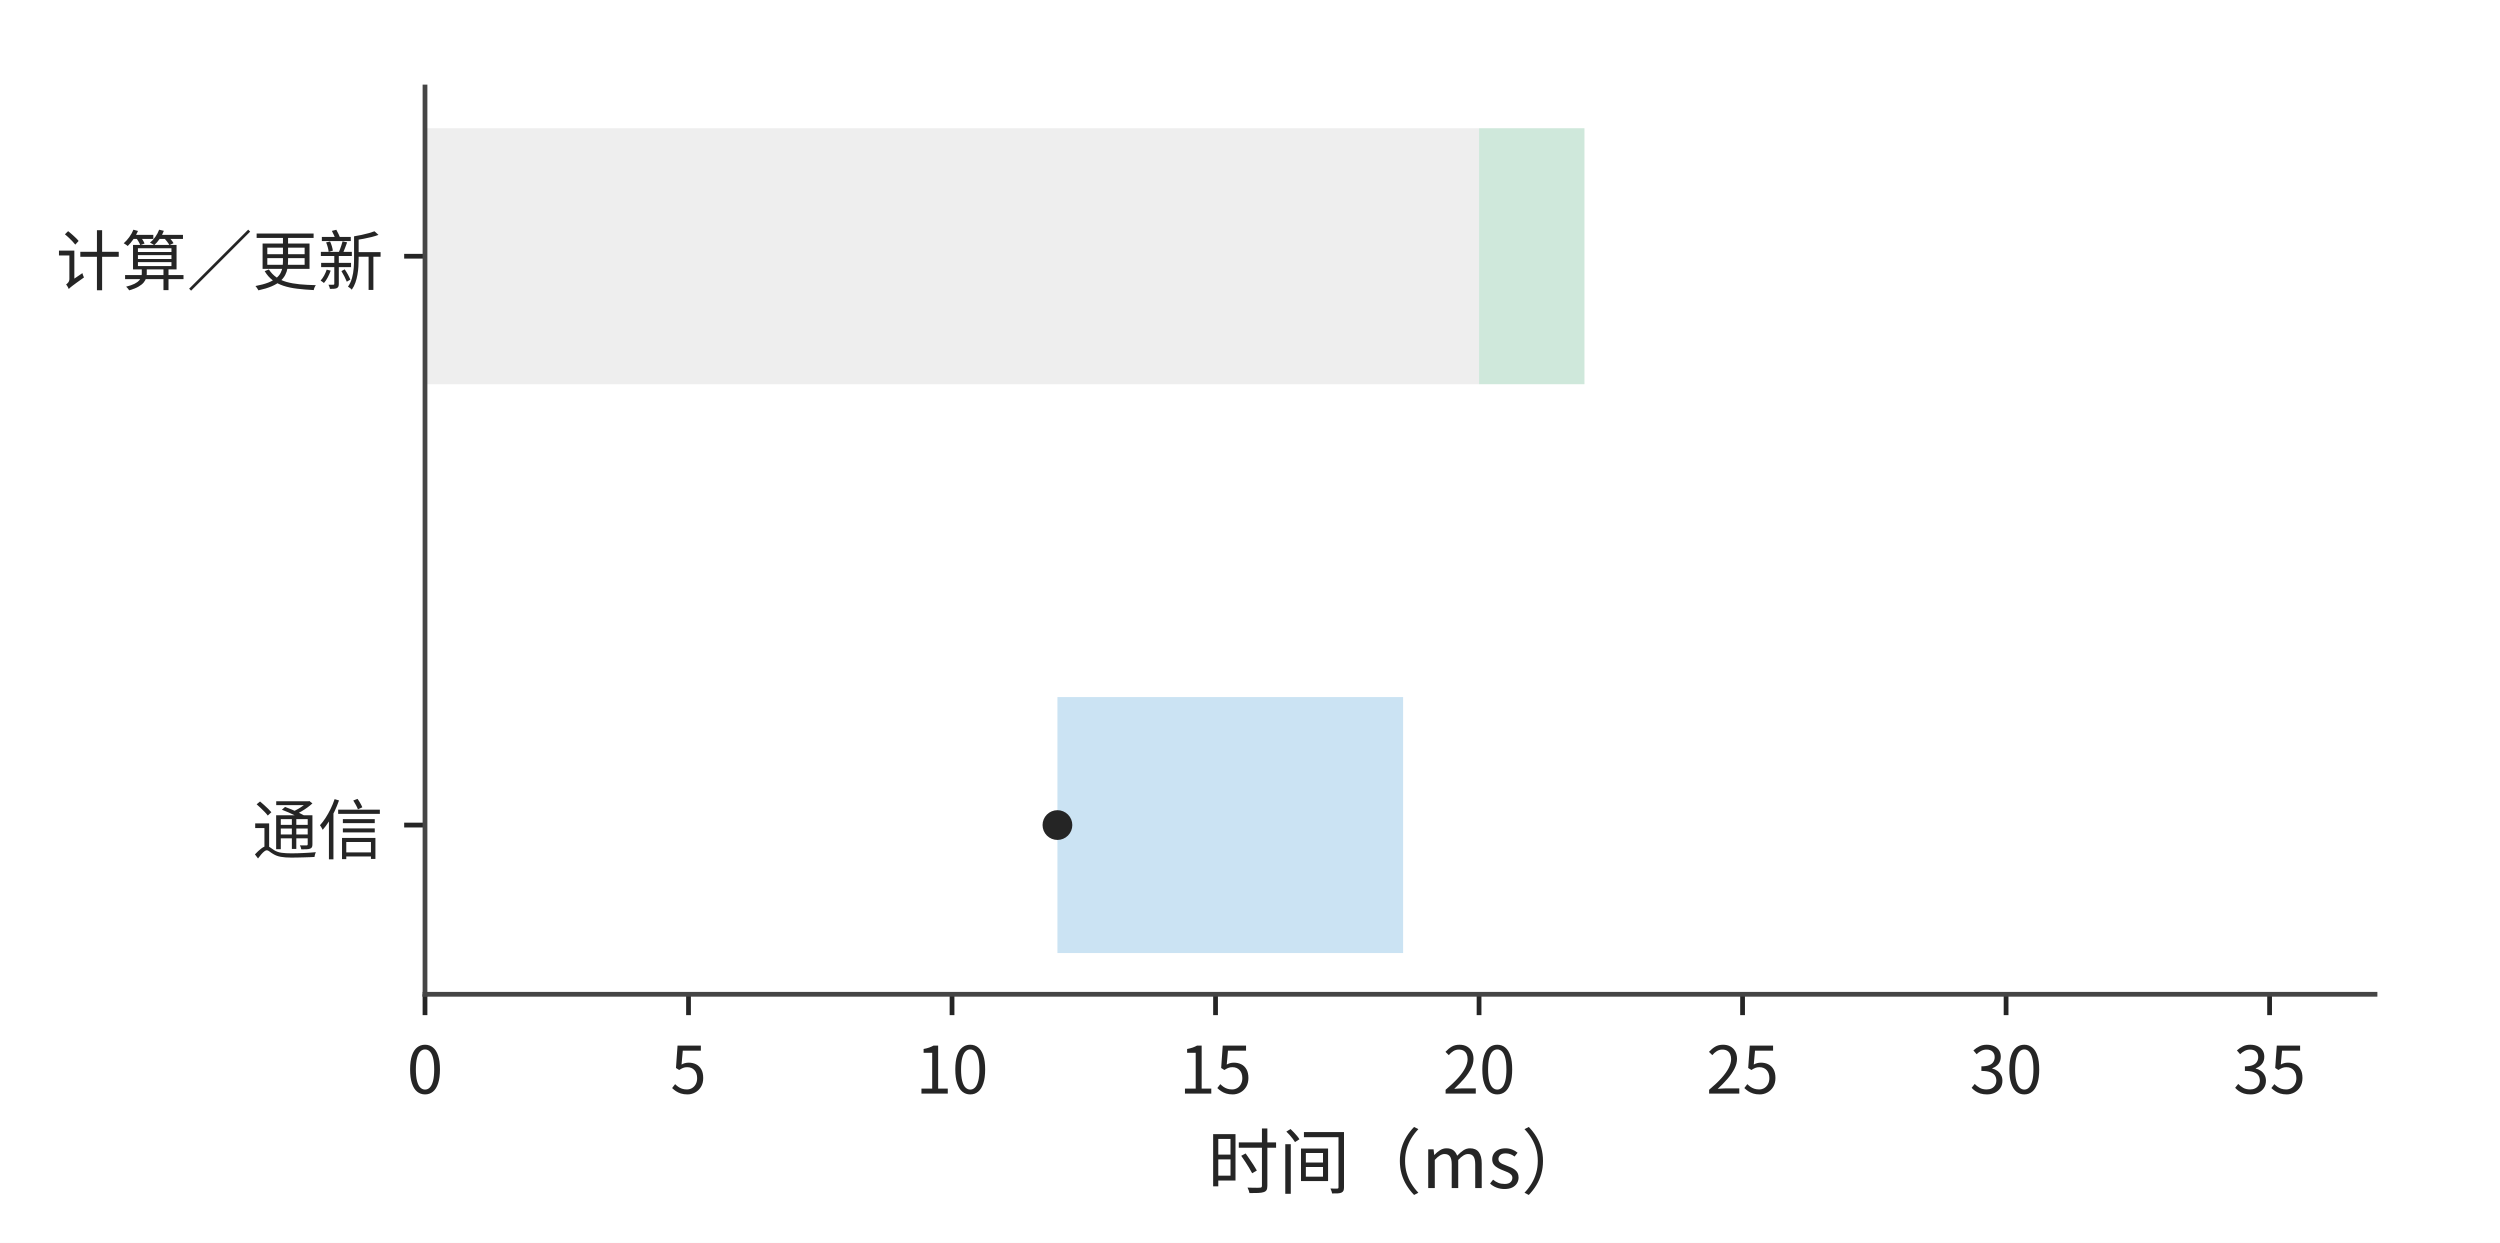
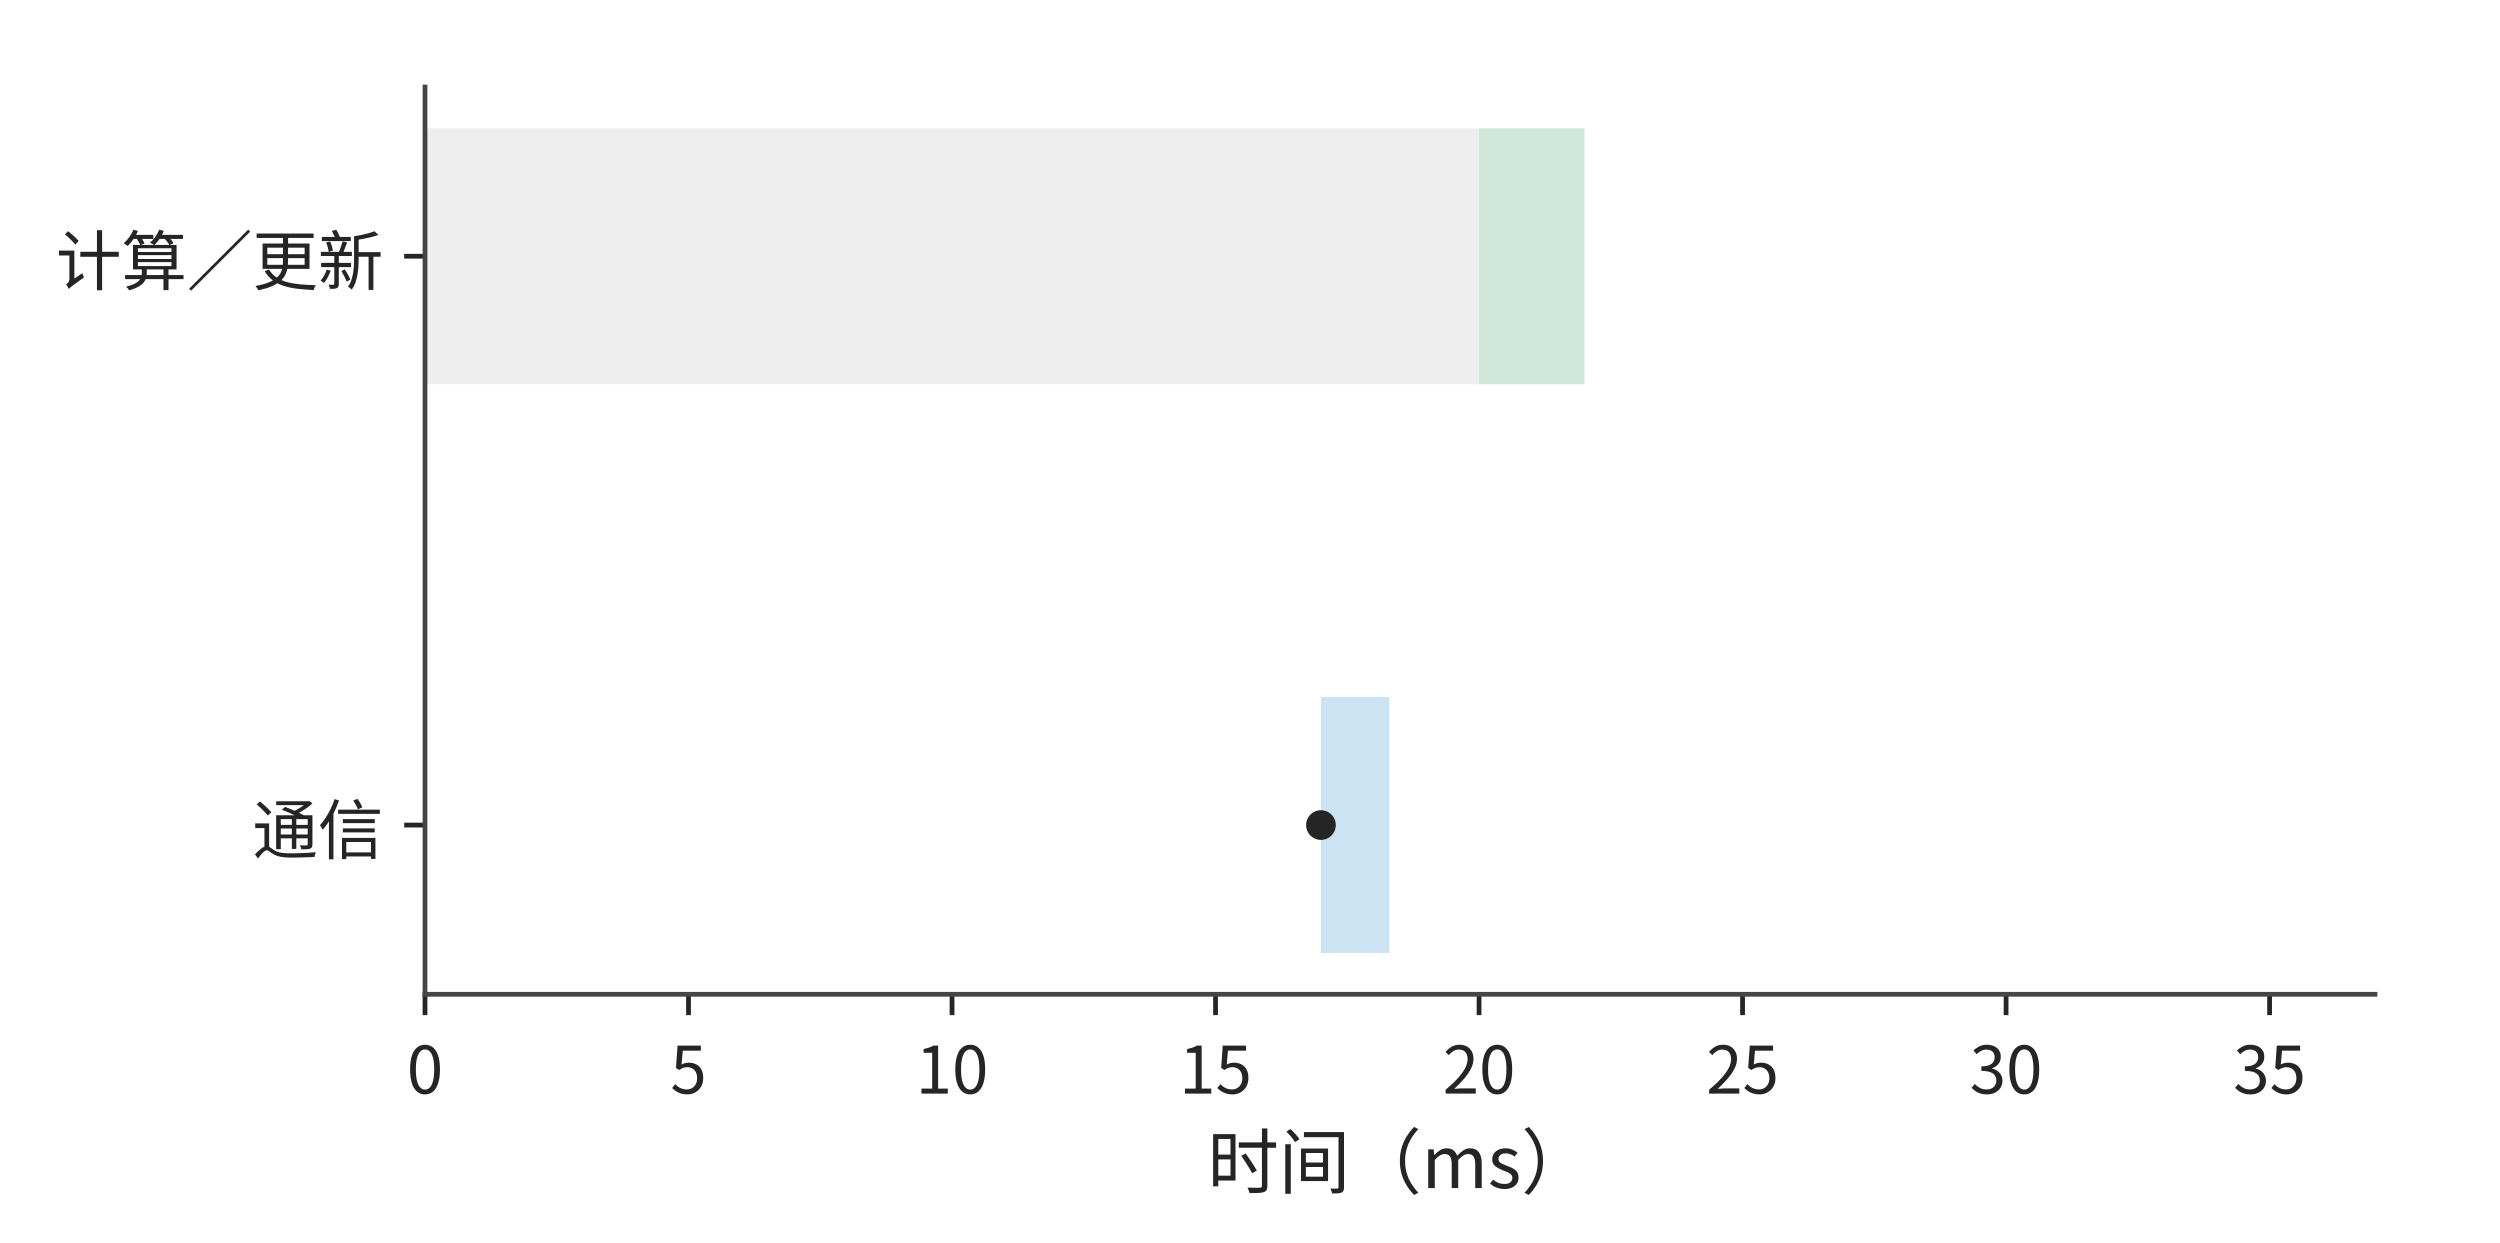
<svg xmlns="http://www.w3.org/2000/svg" xmlns:xlink="http://www.w3.org/1999/xlink" width="420pt" height="208.8pt" viewBox="0 0 420 208.8" version="1.1">
  <defs>
    <style type="text/css">*{stroke-linejoin: round; stroke-linecap: butt}</style>
  </defs>
  <g id="figure_1">
    <g id="patch_1">
      <path d="M 0 208.8  L 420 208.8  L 420 0  L 0 0  z " style="fill: #ffffff" />
    </g>
    <g id="axes_1">
      <g id="patch_2">
        <path d="M 71.4 167.04  L 399 167.04  L 399 14.616  L 71.4 14.616  z " style="fill: #ffffff" />
      </g>
      <g id="patch_3">
        <path d="M 71.4 21.544  L 248.481 21.544  L 248.481 64.548  L 71.4 64.548  z " clip-path="url(#pbfb96d7f55)" style="fill: #eeeeee" />
      </g>
      <g id="patch_4">
-         <path d="M 177.649 117.108  L 235.723 117.108  L 235.723 160.112  L 177.649 160.112  z " clip-path="url(#pbfb96d7f55)" style="fill: #cbe3f3" />
+         <path d="M 221.919 117.108  L 233.425 117.108  L 233.425 160.112  L 221.919 160.112  z " clip-path="url(#pbfb96d7f55)" style="fill: #cbe3f3" />
      </g>
      <g id="patch_5">
        <path d="M 248.481 21.544  L 266.189 21.544  L 266.189 64.548  L 248.481 64.548  z " clip-path="url(#pbfb96d7f55)" style="fill: #cfe8db" />
      </g>
      <g id="PathCollection_1">
        <defs>
          <path id="md8a13d4769" d="M 0 2  C 0.53 2 1.039 1.789 1.414 1.414  C 1.789 1.039 2 0.53 2 0  C 2 -0.53 1.789 -1.039 1.414 -1.414  C 1.039 -1.789 0.53 -2 0 -2  C -0.53 -2 -1.039 -1.789 -1.414 -1.414  C -1.789 -1.039 -2 -0.53 -2 0  C -2 0.53 -1.789 1.039 -1.414 1.414  C -1.039 1.789 -0.53 2 0 2  z " style="stroke: #252525" />
        </defs>
        <g clip-path="url(#pbfb96d7f55)">
-           <use xlink:href="#md8a13d4769" x="177.649" y="138.61" style="fill: #252525; stroke: #252525" />
+           <use xlink:href="#md8a13d4769" x="221.919" y="138.61" style="fill: #252525; stroke: #252525" />
        </g>
      </g>
      <g id="matplotlib.axis_1">
        <g id="xtick_1">
          <g id="line2d_1">
            <defs>
              <path id="mc35eeb731a" d="M 0 0  L 0 3.5  " style="stroke: #252525; stroke-width: 0.8" />
            </defs>
            <g>
              <use xlink:href="#mc35eeb731a" x="71.4" y="167.04" style="fill: #252525; stroke: #252525; stroke-width: 0.8" />
            </g>
          </g>
          <g id="text_1">
            <g style="fill: #252525" transform="translate(68.3475 183.72) scale(0.11 -0.11)">
              <defs>
                <path id="SourceHanSansCN-Regular-11" d="M 1779 -83  Q 1338 -83 1008 185  Q 678 454 499 998  Q 320 1542 320 2362  Q 320 3181 499 3715  Q 678 4250 1008 4512  Q 1338 4774 1779 4774  Q 2227 4774 2553 4508  Q 2880 4243 3059 3712  Q 3238 3181 3238 2362  Q 3238 1542 3059 998  Q 2880 454 2553 185  Q 2227 -83 1779 -83  z M 1779 390  Q 2048 390 2249 595  Q 2451 800 2563 1238  Q 2675 1677 2675 2362  Q 2675 3046 2563 3478  Q 2451 3910 2249 4112  Q 2048 4314 1779 4314  Q 1517 4314 1312 4112  Q 1107 3910 995 3478  Q 883 3046 883 2362  Q 883 1677 995 1238  Q 1107 800 1312 595  Q 1517 390 1779 390  z " transform="scale(0.015625)" />
              </defs>
              <use xlink:href="#SourceHanSansCN-Regular-11" />
            </g>
          </g>
        </g>
        <g id="xtick_2">
          <g id="line2d_2">
            <g>
              <use xlink:href="#mc35eeb731a" x="115.67" y="167.04" style="fill: #252525; stroke: #252525; stroke-width: 0.8" />
            </g>
          </g>
          <g id="text_2">
            <g style="fill: #252525" transform="translate(112.6178 183.72) scale(0.11 -0.11)">
              <defs>
                <path id="SourceHanSansCN-Regular-16" d="M 1677 -83  Q 1312 -83 1033 6  Q 755 96 547 237  Q 339 378 173 538  L 467 922  Q 602 787 765 668  Q 928 550 1139 476  Q 1350 403 1619 403  Q 1894 403 2121 537  Q 2349 672 2483 921  Q 2618 1171 2618 1510  Q 2618 2010 2352 2294  Q 2086 2579 1645 2579  Q 1414 2579 1241 2508  Q 1069 2438 864 2304  L 550 2502  L 704 4691  L 2982 4691  L 2982 4192  L 1216 4192  L 1094 2835  Q 1248 2925 1417 2973  Q 1587 3021 1798 3021  Q 2189 3021 2509 2864  Q 2829 2707 3021 2374  Q 3213 2042 3213 1523  Q 3213 1011 2992 652  Q 2771 294 2419 105  Q 2067 -83 1677 -83  z " transform="scale(0.015625)" />
              </defs>
              <use xlink:href="#SourceHanSansCN-Regular-16" />
            </g>
          </g>
        </g>
        <g id="xtick_3">
          <g id="line2d_3">
            <g>
              <use xlink:href="#mc35eeb731a" x="159.941" y="167.04" style="fill: #252525; stroke: #252525; stroke-width: 0.8" />
            </g>
          </g>
          <g id="text_3">
            <g style="fill: #252525" transform="translate(153.8355 183.72) scale(0.11 -0.11)">
              <defs>
                <path id="SourceHanSansCN-Regular-12" d="M 563 0  L 563 486  L 1613 486  L 1613 3987  L 774 3987  L 774 4358  Q 1088 4416 1321 4499  Q 1555 4582 1747 4691  L 2195 4691  L 2195 486  L 3136 486  L 3136 0  L 563 0  z " transform="scale(0.015625)" />
              </defs>
              <use xlink:href="#SourceHanSansCN-Regular-12" />
              <use xlink:href="#SourceHanSansCN-Regular-11" transform="translate(55.5 0)" />
            </g>
          </g>
        </g>
        <g id="xtick_4">
          <g id="line2d_4">
            <g>
              <use xlink:href="#mc35eeb731a" x="204.211" y="167.04" style="fill: #252525; stroke: #252525; stroke-width: 0.8" />
            </g>
          </g>
          <g id="text_4">
            <g style="fill: #252525" transform="translate(198.1058 183.72) scale(0.11 -0.11)">
              <use xlink:href="#SourceHanSansCN-Regular-12" />
              <use xlink:href="#SourceHanSansCN-Regular-16" transform="translate(55.5 0)" />
            </g>
          </g>
        </g>
        <g id="xtick_5">
          <g id="line2d_5">
            <g>
              <use xlink:href="#mc35eeb731a" x="248.481" y="167.04" style="fill: #252525; stroke: #252525; stroke-width: 0.8" />
            </g>
          </g>
          <g id="text_5">
            <g style="fill: #252525" transform="translate(242.3761 183.72) scale(0.11 -0.11)">
              <defs>
                <path id="SourceHanSansCN-Regular-13" d="M 282 0  L 282 371  Q 1030 998 1504 1529  Q 1978 2061 2205 2518  Q 2432 2976 2432 3373  Q 2432 3642 2339 3853  Q 2246 4064 2054 4182  Q 1862 4301 1568 4301  Q 1280 4301 1033 4147  Q 787 3994 595 3757  L 269 4077  Q 550 4390 873 4582  Q 1197 4774 1638 4774  Q 2061 4774 2365 4604  Q 2669 4435 2838 4124  Q 3008 3814 3008 3398  Q 3008 2925 2768 2445  Q 2528 1965 2105 1472  Q 1683 979 1126 461  Q 1312 474 1517 490  Q 1722 506 1894 506  L 3232 506  L 3232 0  L 282 0  z " transform="scale(0.015625)" />
              </defs>
              <use xlink:href="#SourceHanSansCN-Regular-13" />
              <use xlink:href="#SourceHanSansCN-Regular-11" transform="translate(55.5 0)" />
            </g>
          </g>
        </g>
        <g id="xtick_6">
          <g id="line2d_6">
            <g>
              <use xlink:href="#mc35eeb731a" x="292.751" y="167.04" style="fill: #252525; stroke: #252525; stroke-width: 0.8" />
            </g>
          </g>
          <g id="text_6">
            <g style="fill: #252525" transform="translate(286.6464 183.72) scale(0.11 -0.11)">
              <use xlink:href="#SourceHanSansCN-Regular-13" />
              <use xlink:href="#SourceHanSansCN-Regular-16" transform="translate(55.5 0)" />
            </g>
          </g>
        </g>
        <g id="xtick_7">
          <g id="line2d_7">
            <g>
              <use xlink:href="#mc35eeb731a" x="337.022" y="167.04" style="fill: #252525; stroke: #252525; stroke-width: 0.8" />
            </g>
          </g>
          <g id="text_7">
            <g style="fill: #252525" transform="translate(330.9166 183.72) scale(0.11 -0.11)">
              <defs>
                <path id="SourceHanSansCN-Regular-14" d="M 1683 -83  Q 1318 -83 1040 6  Q 762 96 550 243  Q 339 390 186 563  L 486 941  Q 691 730 969 566  Q 1248 403 1645 403  Q 1926 403 2140 508  Q 2355 614 2476 809  Q 2598 1005 2598 1274  Q 2598 1555 2460 1766  Q 2323 1978 2003 2096  Q 1683 2214 1139 2214  L 1139 2662  Q 1626 2662 1907 2780  Q 2189 2899 2313 3104  Q 2438 3309 2438 3558  Q 2438 3898 2227 4099  Q 2016 4301 1645 4301  Q 1363 4301 1116 4173  Q 870 4045 672 3846  L 358 4218  Q 627 4461 944 4617  Q 1261 4774 1664 4774  Q 2061 4774 2371 4636  Q 2682 4499 2858 4236  Q 3034 3974 3034 3603  Q 3034 3174 2803 2892  Q 2573 2611 2202 2477  L 2202 2445  Q 2477 2381 2701 2221  Q 2925 2061 3059 1817  Q 3194 1574 3194 1254  Q 3194 838 2989 537  Q 2784 237 2445 77  Q 2106 -83 1683 -83  z " transform="scale(0.015625)" />
              </defs>
              <use xlink:href="#SourceHanSansCN-Regular-14" />
              <use xlink:href="#SourceHanSansCN-Regular-11" transform="translate(55.5 0)" />
            </g>
          </g>
        </g>
        <g id="xtick_8">
          <g id="line2d_8">
            <g>
              <use xlink:href="#mc35eeb731a" x="381.292" y="167.04" style="fill: #252525; stroke: #252525; stroke-width: 0.8" />
            </g>
          </g>
          <g id="text_8">
            <g style="fill: #252525" transform="translate(375.1869 183.72) scale(0.11 -0.11)">
              <use xlink:href="#SourceHanSansCN-Regular-14" />
              <use xlink:href="#SourceHanSansCN-Regular-16" transform="translate(55.5 0)" />
            </g>
          </g>
        </g>
        <g id="text_9">
          <g style="fill: #252525" transform="translate(202.8366 199.6) scale(0.12 -0.12)">
            <defs>
              <path id="SourceHanSansCN-Regular-3a20" d="M 2522 4838  L 2522 678  L 755 678  L 755 1114  L 2074 1114  L 2074 4403  L 755 4403  L 755 4838  L 2522 4838  z M 2240 3002  L 2240 2573  L 774 2573  L 774 3002  L 2240 3002  z M 979 4838  L 979 160  L 518 160  L 518 4838  L 979 4838  z M 6157 4096  L 6157 3616  L 2816 3616  L 2816 4096  L 6157 4096  z M 5376 211  Q 5376 -51 5302 -176  Q 5229 -301 5056 -358  Q 4883 -422 4569 -435  Q 4256 -448 3776 -448  Q 3757 -346 3705 -202  Q 3654 -58 3597 45  Q 3853 38 4080 32  Q 4307 26 4473 29  Q 4640 32 4710 38  Q 4806 38 4848 76  Q 4890 115 4890 211  L 4890 5344  L 5376 5344  L 5376 211  z M 3430 3104  Q 3603 2861 3795 2579  Q 3987 2298 4156 2035  Q 4326 1773 4435 1574  L 4013 1331  Q 3910 1530 3747 1802  Q 3584 2074 3395 2362  Q 3206 2650 3034 2893  L 3430 3104  z " transform="scale(0.015625)" />
              <path id="SourceHanSansCN-Regular-69f3" d="M 1075 3936  L 1075 -512  L 582 -512  L 582 3936  L 1075 3936  z M 1050 5293  Q 1197 5158 1350 4995  Q 1504 4832 1638 4672  Q 1773 4512 1850 4378  L 1453 4122  Q 1376 4256 1251 4419  Q 1126 4582 976 4752  Q 826 4922 678 5062  L 1050 5293  z M 5619 5018  L 5619 4563  L 2253 4563  L 2253 5018  L 5619 5018  z M 5843 70  Q 5843 -128 5795 -233  Q 5747 -339 5619 -403  Q 5491 -461 5283 -473  Q 5075 -486 4781 -480  Q 4762 -397 4720 -262  Q 4678 -128 4627 -38  Q 4832 -45 5005 -45  Q 5178 -45 5242 -45  Q 5306 -38 5328 -12  Q 5350 13 5350 70  L 5350 5018  L 5843 5018  L 5843 70  z M 2426 1024  L 3962 1024  L 3962 1888  L 2426 1888  L 2426 1024  z M 2426 2291  L 3962 2291  L 3962 3142  L 2426 3142  L 2426 2291  z M 4416 3546  L 4416 627  L 1990 627  L 1990 3546  L 4416 3546  z " transform="scale(0.015625)" />
              <path id="SourceHanSansCN-Regular-7463" d="M 4448 2432  Q 4448 3059 4605 3603  Q 4762 4147 5050 4617  Q 5338 5088 5722 5478  L 6106 5280  Q 5741 4902 5472 4457  Q 5203 4013 5059 3510  Q 4915 3008 4915 2432  Q 4915 1862 5059 1356  Q 5203 851 5472 409  Q 5741 -32 6106 -416  L 5722 -614  Q 5338 -218 5050 249  Q 4762 717 4605 1264  Q 4448 1811 4448 2432  z " transform="scale(0.015625)" />
              <path id="SourceHanSansCN-Regular-4e" d="M 589 0  L 589 3475  L 1069 3475  L 1126 2970  L 1139 2970  Q 1370 3219 1642 3392  Q 1914 3565 2221 3565  Q 2624 3565 2848 3385  Q 3072 3206 3181 2899  Q 3456 3194 3734 3379  Q 4013 3565 4333 3565  Q 4864 3565 5123 3216  Q 5382 2867 5382 2202  L 5382 0  L 4800 0  L 4800 2125  Q 4800 2618 4643 2835  Q 4486 3053 4154 3053  Q 3955 3053 3740 2921  Q 3526 2790 3277 2522  L 3277 0  L 2694 0  L 2694 2125  Q 2694 2618 2537 2835  Q 2381 3053 2048 3053  Q 1850 3053 1632 2921  Q 1414 2790 1178 2522  L 1178 0  L 589 0  z " transform="scale(0.015625)" />
              <path id="SourceHanSansCN-Regular-54" d="M 1498 -83  Q 1114 -83 778 48  Q 442 179 205 410  L 474 755  Q 698 570 944 470  Q 1190 371 1517 371  Q 1862 371 2032 528  Q 2202 685 2202 915  Q 2202 1094 2086 1212  Q 1971 1331 1795 1414  Q 1619 1498 1421 1568  Q 1165 1664 928 1789  Q 691 1914 544 2102  Q 397 2291 397 2579  Q 397 2861 537 3081  Q 678 3302 947 3433  Q 1216 3565 1594 3565  Q 1914 3565 2192 3453  Q 2470 3341 2669 3168  L 2400 2829  Q 2221 2963 2025 3036  Q 1830 3110 1600 3110  Q 1267 3110 1110 2956  Q 954 2803 954 2605  Q 954 2451 1050 2342  Q 1146 2234 1315 2160  Q 1485 2086 1690 2010  Q 1901 1933 2089 1846  Q 2278 1760 2432 1641  Q 2586 1523 2672 1356  Q 2758 1190 2758 947  Q 2758 666 2614 429  Q 2470 192 2192 54  Q 1914 -83 1498 -83  z " transform="scale(0.015625)" />
              <path id="SourceHanSansCN-Regular-7464" d="M 1952 2432  Q 1952 1811 1795 1264  Q 1638 717 1350 249  Q 1062 -218 678 -614  L 294 -416  Q 659 -32 928 409  Q 1197 851 1341 1356  Q 1485 1862 1485 2432  Q 1485 3008 1341 3510  Q 1197 4013 928 4457  Q 659 4902 294 5280  L 678 5478  Q 1062 5088 1350 4617  Q 1638 4147 1795 3603  Q 1952 3059 1952 2432  z " transform="scale(0.015625)" />
            </defs>
            <use xlink:href="#SourceHanSansCN-Regular-3a20" />
            <use xlink:href="#SourceHanSansCN-Regular-69f3" transform="translate(100 0)" />
            <use xlink:href="#SourceHanSansCN-Regular-7463" transform="translate(200 0)" />
            <use xlink:href="#SourceHanSansCN-Regular-4e" transform="translate(300 0)" />
            <use xlink:href="#SourceHanSansCN-Regular-54" transform="translate(392.5938 0)" />
            <use xlink:href="#SourceHanSansCN-Regular-7464" transform="translate(439.3906 0)" />
          </g>
        </g>
      </g>
      <g id="matplotlib.axis_2">
        <g id="ytick_1">
          <g id="line2d_9">
            <defs>
              <path id="mce1aad90e0" d="M 0 0  L -3.5 0  " style="stroke: #252525; stroke-width: 0.8" />
            </defs>
            <g>
              <use xlink:href="#mce1aad90e0" x="71.4" y="43.046" style="fill: #252525; stroke: #252525; stroke-width: 0.8" />
            </g>
          </g>
          <g id="text_10">
            <g style="fill: #252525" transform="translate(9.4 47.88618) scale(0.11 -0.11)">
              <defs>
                <path id="SourceHanSansCN-Regular-5fa5" d="M 1190 5267  Q 1370 5126 1565 4953  Q 1760 4781 1936 4611  Q 2112 4442 2214 4307  L 1888 3949  Q 1786 4090 1616 4266  Q 1446 4442 1254 4627  Q 1062 4813 877 4960  L 1190 5267  z M 1158 83  L 1299 288  L 2586 1165  Q 2598 1101 2627 1017  Q 2656 934 2688 860  Q 2720 787 2739 742  Q 2285 422 2009 220  Q 1734 19 1584 -96  Q 1434 -211 1363 -275  Q 1293 -339 1254 -390  L 1158 83  z M 1606 3366  L 1606 2893  L 294 2893  L 294 3366  L 1606 3366  z M 6138 3251  L 6138 2758  L 2381 2758  L 2381 3251  L 6138 3251  z M 4512 5357  L 4512 -512  L 4006 -512  L 4006 5357  L 4512 5357  z M 1254 -390  Q 1229 -326 1184 -240  Q 1139 -154 1091 -74  Q 1043 6 992 51  Q 1088 115 1200 252  Q 1312 390 1312 595  L 1312 3366  L 1798 3366  L 1798 160  Q 1798 160 1740 121  Q 1683 83 1603 22  Q 1523 -38 1443 -115  Q 1363 -192 1308 -259  Q 1254 -326 1254 -390  z " transform="scale(0.015625)" />
                <path id="SourceHanSansCN-Regular-4faa" d="M 6067 973  L 6067 576  L 358 576  L 358 973  L 6067 973  z M 1613 2547  L 4890 2547  L 4890 2925  L 1613 2925  L 1613 2547  z M 1613 1856  L 4890 1856  L 4890 2240  L 1613 2240  L 1613 1856  z M 1613 3232  L 4890 3232  L 4890 3597  L 1613 3597  L 1613 3232  z M 5389 3923  L 5389 1530  L 1133 1530  L 1133 3923  L 5389 3923  z M 4602 1613  L 4602 -499  L 4109 -499  L 4109 1613  L 4602 1613  z M 3117 4902  L 3117 4506  L 1050 4506  L 1050 4902  L 3117 4902  z M 6016 4902  L 6016 4506  L 3514 4506  L 3514 4902  L 6016 4902  z M 1619 5286  Q 1440 4870 1168 4476  Q 896 4083 614 3814  Q 576 3853 502 3904  Q 429 3955 355 4003  Q 282 4051 224 4083  Q 512 4333 765 4681  Q 1018 5030 1171 5408  L 1619 5286  z M 4147 5299  Q 3994 4890 3741 4518  Q 3488 4147 3206 3898  Q 3162 3936 3085 3984  Q 3008 4032 2928 4073  Q 2848 4115 2790 4141  Q 3078 4371 3315 4707  Q 3552 5043 3686 5408  L 4147 5299  z M 1862 4723  Q 1978 4576 2093 4387  Q 2208 4198 2259 4058  L 1843 3904  Q 1792 4045 1680 4237  Q 1568 4429 1459 4589  L 1862 4723  z M 4538 4774  Q 4691 4627 4854 4432  Q 5018 4237 5094 4090  L 4691 3904  Q 4614 4051 4460 4249  Q 4307 4448 4147 4608  L 4538 4774  z M 2477 1101  Q 2477 902 2413 681  Q 2349 461 2173 246  Q 1997 32 1657 -163  Q 1318 -358 762 -518  Q 710 -442 624 -333  Q 538 -224 461 -160  Q 979 -32 1283 125  Q 1587 282 1740 454  Q 1894 627 1942 796  Q 1990 966 1990 1114  L 1990 1619  L 2477 1619  L 2477 1101  z " transform="scale(0.015625)" />
                <path id="SourceHanSansCN-Regular-746a" d="M 6182 5222  L 410 -550  L 218 -358  L 5990 5414  L 6182 5222  z " transform="scale(0.015625)" />
                <path id="SourceHanSansCN-Regular-3b1d" d="M 5984 5037  L 5984 4602  L 416 4602  L 416 5037  L 5984 5037  z M 3488 2362  Q 3488 1997 3430 1645  Q 3373 1293 3206 976  Q 3040 659 2720 377  Q 2400 96 1878 -128  Q 1357 -352 589 -518  Q 563 -461 512 -384  Q 461 -307 406 -227  Q 352 -147 301 -96  Q 1050 45 1542 237  Q 2035 429 2326 669  Q 2618 909 2758 1181  Q 2899 1453 2944 1753  Q 2989 2054 2989 2368  L 2989 4851  L 3488 4851  L 3488 2362  z M 1459 1978  L 5107 1978  L 5107 2630  L 1459 2630  L 1459 1978  z M 1459 3014  L 5107 3014  L 5107 3654  L 1459 3654  L 1459 3014  z M 5587 4058  L 5587 1581  L 998 1581  L 998 4058  L 5587 4058  z M 1613 1523  Q 1920 1050 2349 755  Q 2778 461 3344 301  Q 3910 141 4620 73  Q 5331 6 6202 -13  Q 6138 -96 6077 -233  Q 6016 -371 5997 -493  Q 5107 -448 4368 -358  Q 3629 -269 3037 -73  Q 2445 122 1984 467  Q 1523 813 1203 1357  L 1613 1523  z " transform="scale(0.015625)" />
                <path id="SourceHanSansCN-Regular-39da" d="M 6131 3213  L 6131 2765  L 3750 2765  L 3750 3213  L 6131 3213  z M 3219 4704  L 3219 4301  L 390 4301  L 390 4704  L 3219 4704  z M 3245 2170  L 3245 1747  L 320 1747  L 320 2170  L 3245 2170  z M 3322 3245  L 3322 2835  L 294 2835  L 294 3245  L 3322 3245  z M 5427 3027  L 5427 -480  L 4960 -480  L 4960 3027  L 5427 3027  z M 1197 4256  Q 1293 4051 1369 3795  Q 1446 3539 1466 3360  L 1056 3245  Q 1037 3437 969 3693  Q 902 3949 806 4166  L 1197 4256  z M 2861 4173  Q 2758 3885 2643 3587  Q 2528 3290 2432 3072  L 2035 3168  Q 2099 3315 2169 3510  Q 2240 3706 2307 3907  Q 2374 4109 2413 4269  L 2861 4173  z M 5926 4902  Q 5626 4787 5245 4691  Q 4864 4595 4464 4521  Q 4064 4448 3686 4390  Q 3674 4467 3626 4572  Q 3578 4678 3539 4762  Q 3898 4819 4269 4899  Q 4640 4979 4973 5072  Q 5306 5165 5536 5254  L 5926 4902  z M 1805 5402  Q 1914 5210 2026 4973  Q 2138 4736 2195 4576  L 1747 4442  Q 1696 4602 1587 4845  Q 1478 5088 1370 5293  L 1805 5402  z M 2048 109  Q 2048 -58 2006 -150  Q 1965 -243 1856 -301  Q 1747 -352 1580 -365  Q 1414 -378 1178 -378  Q 1171 -288 1126 -173  Q 1082 -58 1037 32  Q 1203 26 1340 26  Q 1478 26 1530 32  Q 1606 32 1606 115  L 1606 2995  L 2048 2995  L 2048 109  z M 3987 2560  Q 3987 2214 3964 1817  Q 3942 1421 3872 1017  Q 3802 614 3670 236  Q 3539 -141 3315 -454  Q 3283 -403 3212 -348  Q 3142 -294 3068 -240  Q 2995 -186 2944 -160  Q 3213 224 3341 694  Q 3469 1165 3504 1651  Q 3539 2138 3539 2560  L 3539 4762  L 3987 4762  L 3987 2560  z M 2624 1536  Q 2790 1299 2944 1017  Q 3098 736 3174 531  L 2829 326  Q 2746 538 2598 832  Q 2451 1126 2304 1363  L 2624 1536  z M 1254 1408  Q 1139 1075 966 748  Q 794 422 595 198  Q 544 243 441 320  Q 339 397 269 435  Q 461 646 614 928  Q 768 1210 864 1504  L 1254 1408  z " transform="scale(0.015625)" />
              </defs>
              <use xlink:href="#SourceHanSansCN-Regular-5fa5" />
              <use xlink:href="#SourceHanSansCN-Regular-4faa" transform="translate(100 0)" />
              <use xlink:href="#SourceHanSansCN-Regular-746a" transform="translate(200 0)" />
              <use xlink:href="#SourceHanSansCN-Regular-3b1d" transform="translate(300 0)" />
              <use xlink:href="#SourceHanSansCN-Regular-39da" transform="translate(400 0)" />
            </g>
          </g>
        </g>
        <g id="ytick_2">
          <g id="line2d_10">
            <g>
              <use xlink:href="#mce1aad90e0" x="71.4" y="138.61" style="fill: #252525; stroke: #252525; stroke-width: 0.8" />
            </g>
          </g>
          <g id="text_11">
            <g style="fill: #252525" transform="translate(42.4 143.4498) scale(0.11 -0.11)">
              <defs>
                <path id="SourceHanSansCN-Regular-641a" d="M 1638 557  L 1178 557  L 1178 2522  L 275 2522  L 275 2976  L 1638 2976  L 1638 557  z M 749 5120  Q 934 4966 1145 4777  Q 1357 4589 1545 4403  Q 1734 4218 1856 4070  L 1504 3744  Q 1395 3898 1209 4090  Q 1024 4282 816 4480  Q 608 4678 416 4845  L 749 5120  z M 3194 4589  Q 3494 4480 3840 4336  Q 4186 4192 4499 4045  Q 4813 3898 5030 3770  L 4704 3462  Q 4506 3590 4195 3744  Q 3885 3898 3542 4048  Q 3200 4198 2886 4314  L 3194 4589  z M 5632 3770  L 5632 3398  L 2778 3398  L 2778 454  L 2323 454  L 2323 3770  L 5632 3770  z M 5869 934  Q 5869 755 5824 662  Q 5779 570 5651 512  Q 5523 461 5315 451  Q 5107 442 4781 442  Q 4768 531 4729 643  Q 4691 755 4646 832  Q 4877 826 5059 826  Q 5242 826 5299 826  Q 5363 832 5385 857  Q 5408 883 5408 934  L 5408 3770  L 5869 3770  L 5869 934  z M 5523 5139  L 5523 4762  L 2330 4762  L 2330 5139  L 5523 5139  z M 5587 2835  L 5587 2477  L 2573 2477  L 2573 2835  L 5587 2835  z M 5587 1894  L 5587 1517  L 2573 1517  L 2573 1894  L 5587 1894  z M 4294 3616  L 4294 480  L 3859 480  L 3859 3616  L 4294 3616  z M 5472 5139  L 5568 5165  L 5869 4934  Q 5658 4736 5379 4534  Q 5101 4333 4806 4160  Q 4512 3987 4224 3859  Q 4179 3923 4102 4006  Q 4026 4090 3968 4141  Q 4224 4250 4489 4403  Q 4755 4557 4985 4729  Q 5216 4902 5363 5050  L 5363 5139  L 5472 5139  z M 1421 755  Q 1574 755 1718 643  Q 1862 531 2131 358  Q 2451 160 2867 105  Q 3283 51 3814 51  Q 4102 51 4416 60  Q 4730 70 5046 86  Q 5363 102 5657 121  Q 5952 141 6202 166  Q 6176 109 6147 22  Q 6118 -64 6099 -150  Q 6080 -237 6074 -301  Q 5901 -314 5625 -323  Q 5350 -333 5027 -342  Q 4704 -352 4387 -358  Q 4070 -365 3808 -365  Q 3213 -365 2790 -291  Q 2368 -218 2035 -13  Q 1837 102 1680 227  Q 1523 352 1408 352  Q 1306 352 1165 243  Q 1024 134 870 -45  Q 717 -224 550 -448  L 250 -51  Q 570 294 870 524  Q 1171 755 1421 755  z " transform="scale(0.015625)" />
                <path id="SourceHanSansCN-Regular-242d" d="M 5562 3398  L 5562 3002  L 2445 3002  L 2445 3398  L 5562 3398  z M 5562 2490  L 5562 2099  L 2445 2099  L 2445 2490  L 5562 2490  z M 5350 141  L 5350 -256  L 2643 -256  L 2643 141  L 5350 141  z M 6061 4320  L 6061 3910  L 1984 3910  L 1984 4320  L 6061 4320  z M 5626 1555  L 5626 -493  L 5190 -493  L 5190 1158  L 2778 1158  L 2778 -512  L 2362 -512  L 2362 1555  L 5626 1555  z M 3878 5376  Q 4019 5184 4150 4950  Q 4282 4717 4346 4550  L 3917 4352  Q 3853 4531 3721 4771  Q 3590 5011 3462 5216  L 3878 5376  z M 2067 5222  Q 1882 4685 1632 4160  Q 1382 3635 1084 3171  Q 787 2707 474 2349  Q 448 2400 403 2486  Q 358 2573 304 2659  Q 250 2746 205 2797  Q 493 3110 758 3523  Q 1024 3936 1251 4403  Q 1478 4870 1638 5350  L 2067 5222  z M 1082 -531  L 1082 3686  L 1517 4122  L 1523 4115  L 1523 -531  L 1082 -531  z " transform="scale(0.015625)" />
              </defs>
              <use xlink:href="#SourceHanSansCN-Regular-641a" />
              <use xlink:href="#SourceHanSansCN-Regular-242d" transform="translate(100 0)" />
            </g>
          </g>
        </g>
      </g>
      <g id="patch_6">
        <path d="M 71.4 167.04  L 71.4 14.616  " style="fill: none; stroke: #454545; stroke-width: 0.8; stroke-linejoin: miter; stroke-linecap: square" />
      </g>
      <g id="patch_7">
        <path d="M 71.4 167.04  L 399 167.04  " style="fill: none; stroke: #454545; stroke-width: 0.8; stroke-linejoin: miter; stroke-linecap: square" />
      </g>
    </g>
  </g>
  <defs>
    <clipPath id="pbfb96d7f55">
      <rect x="71.4" y="14.616" width="327.6" height="152.424" />
    </clipPath>
  </defs>
</svg>
